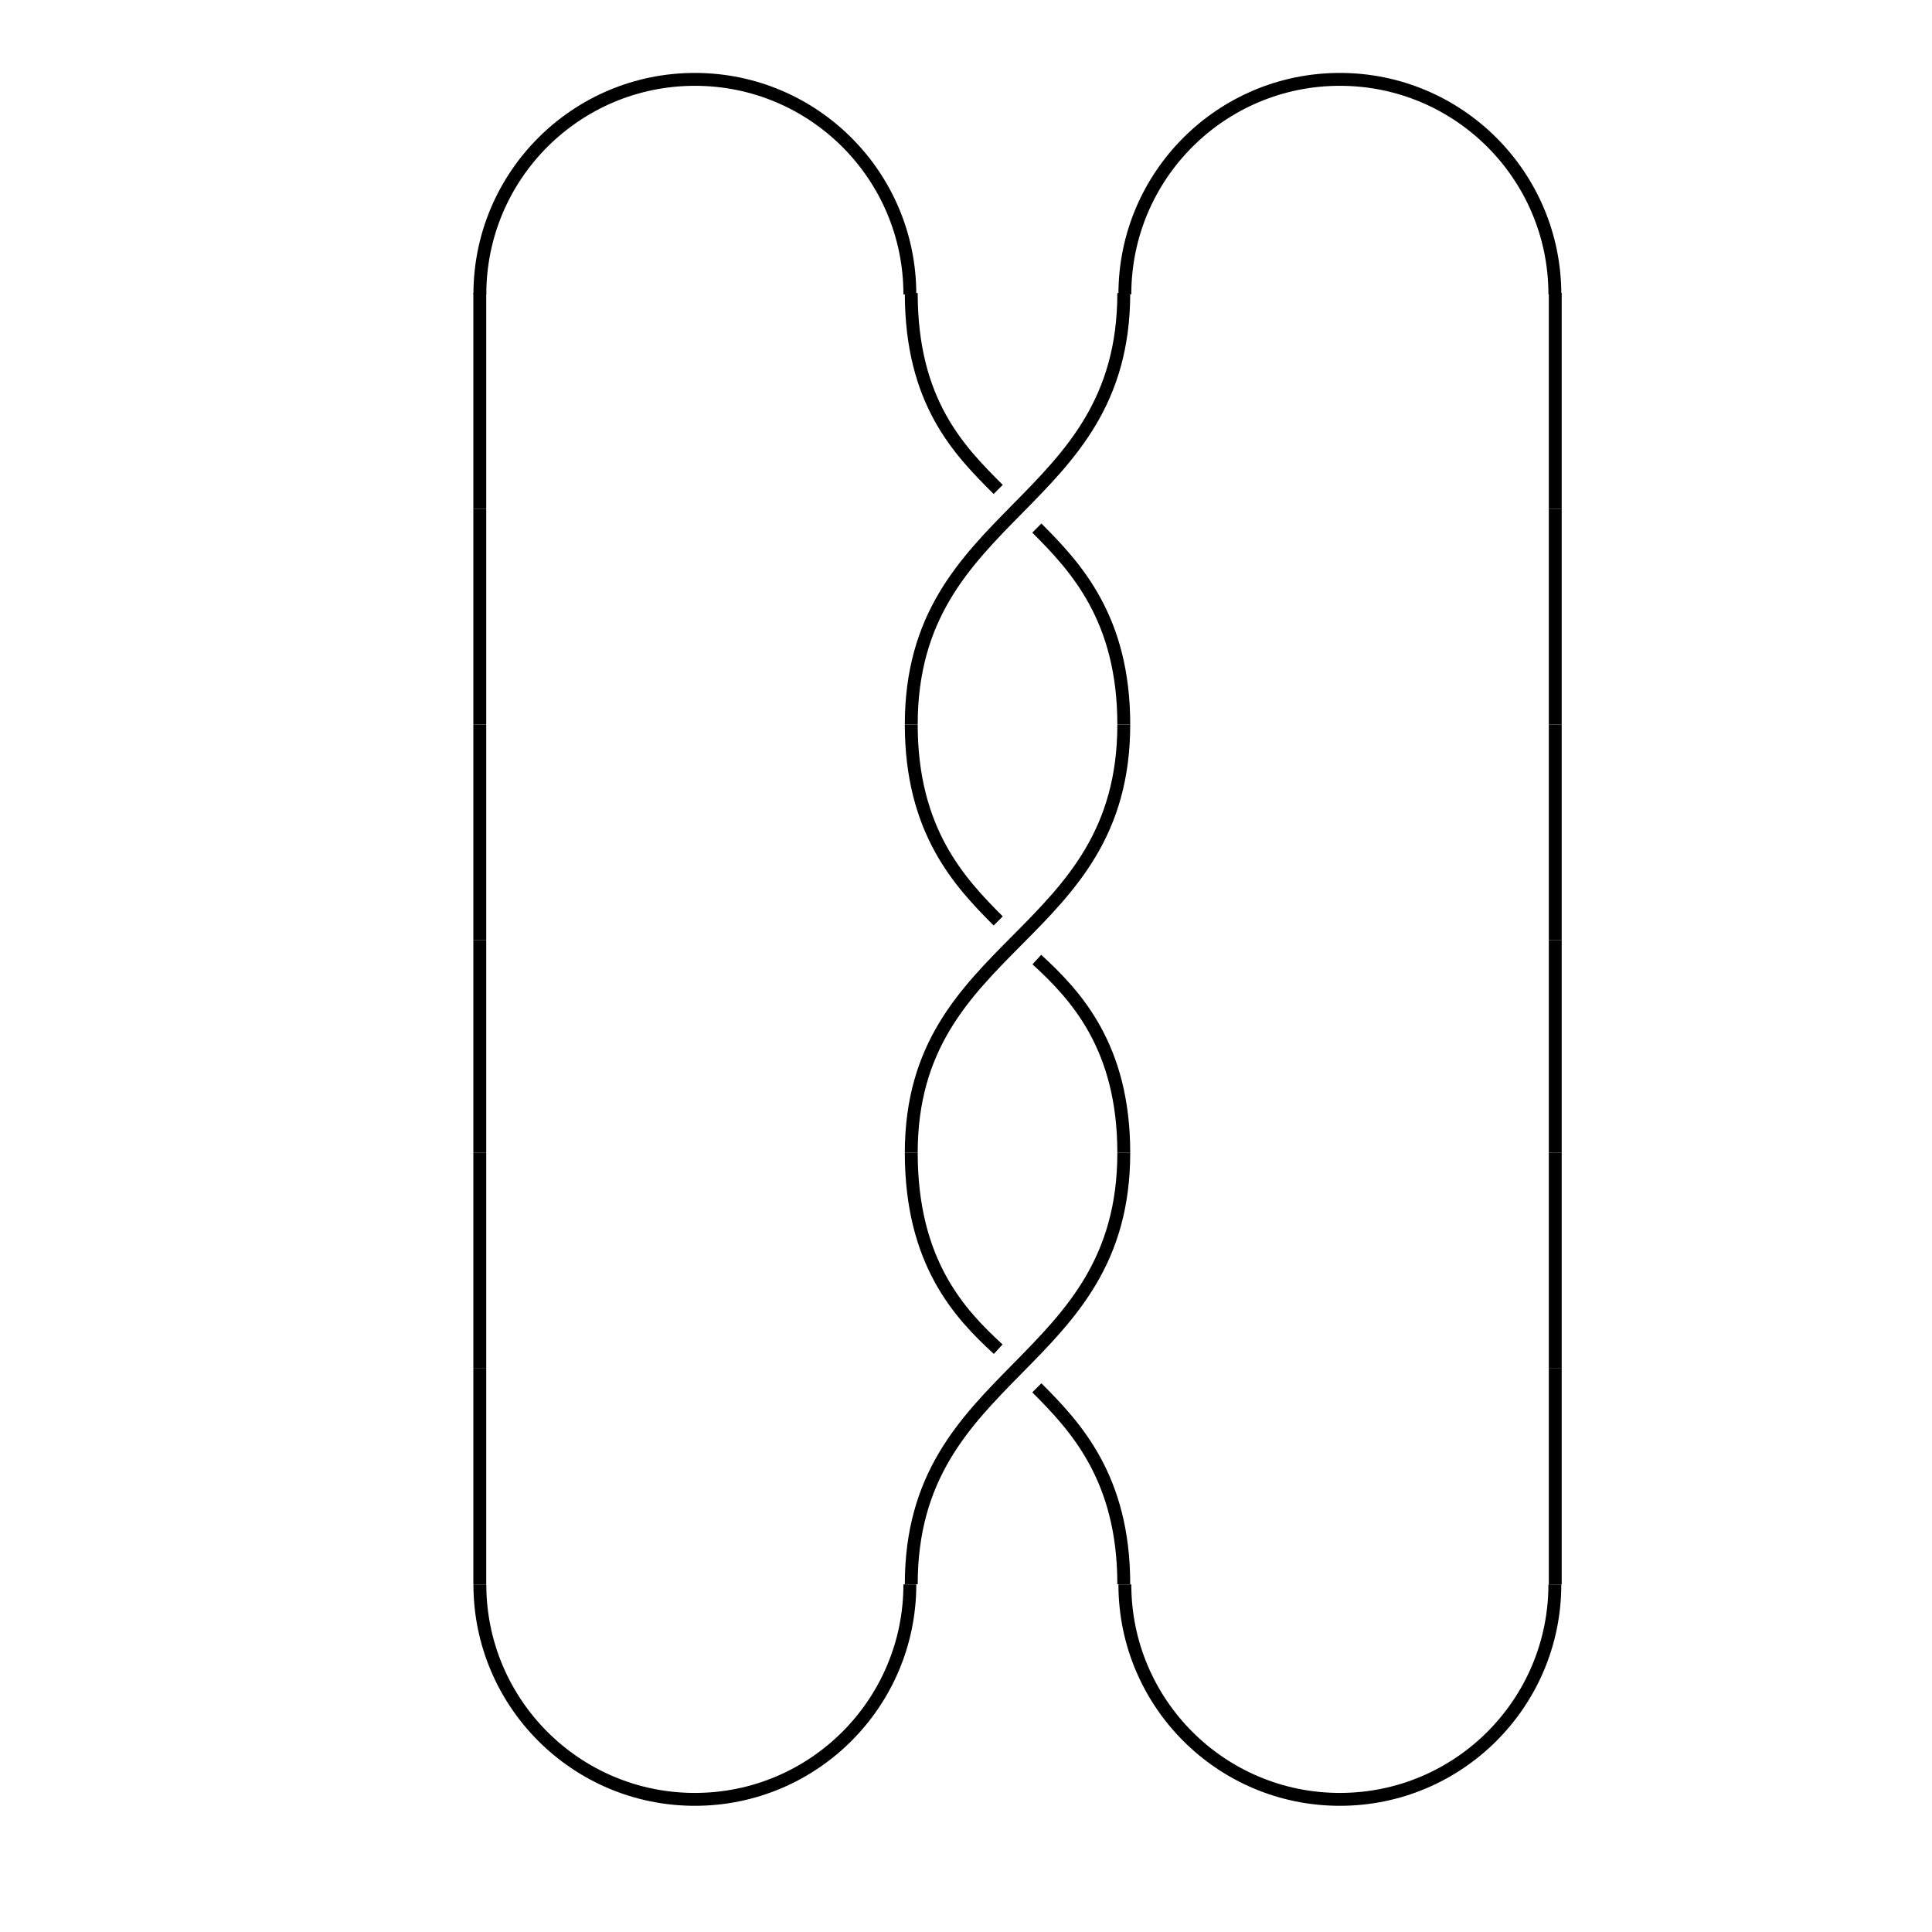
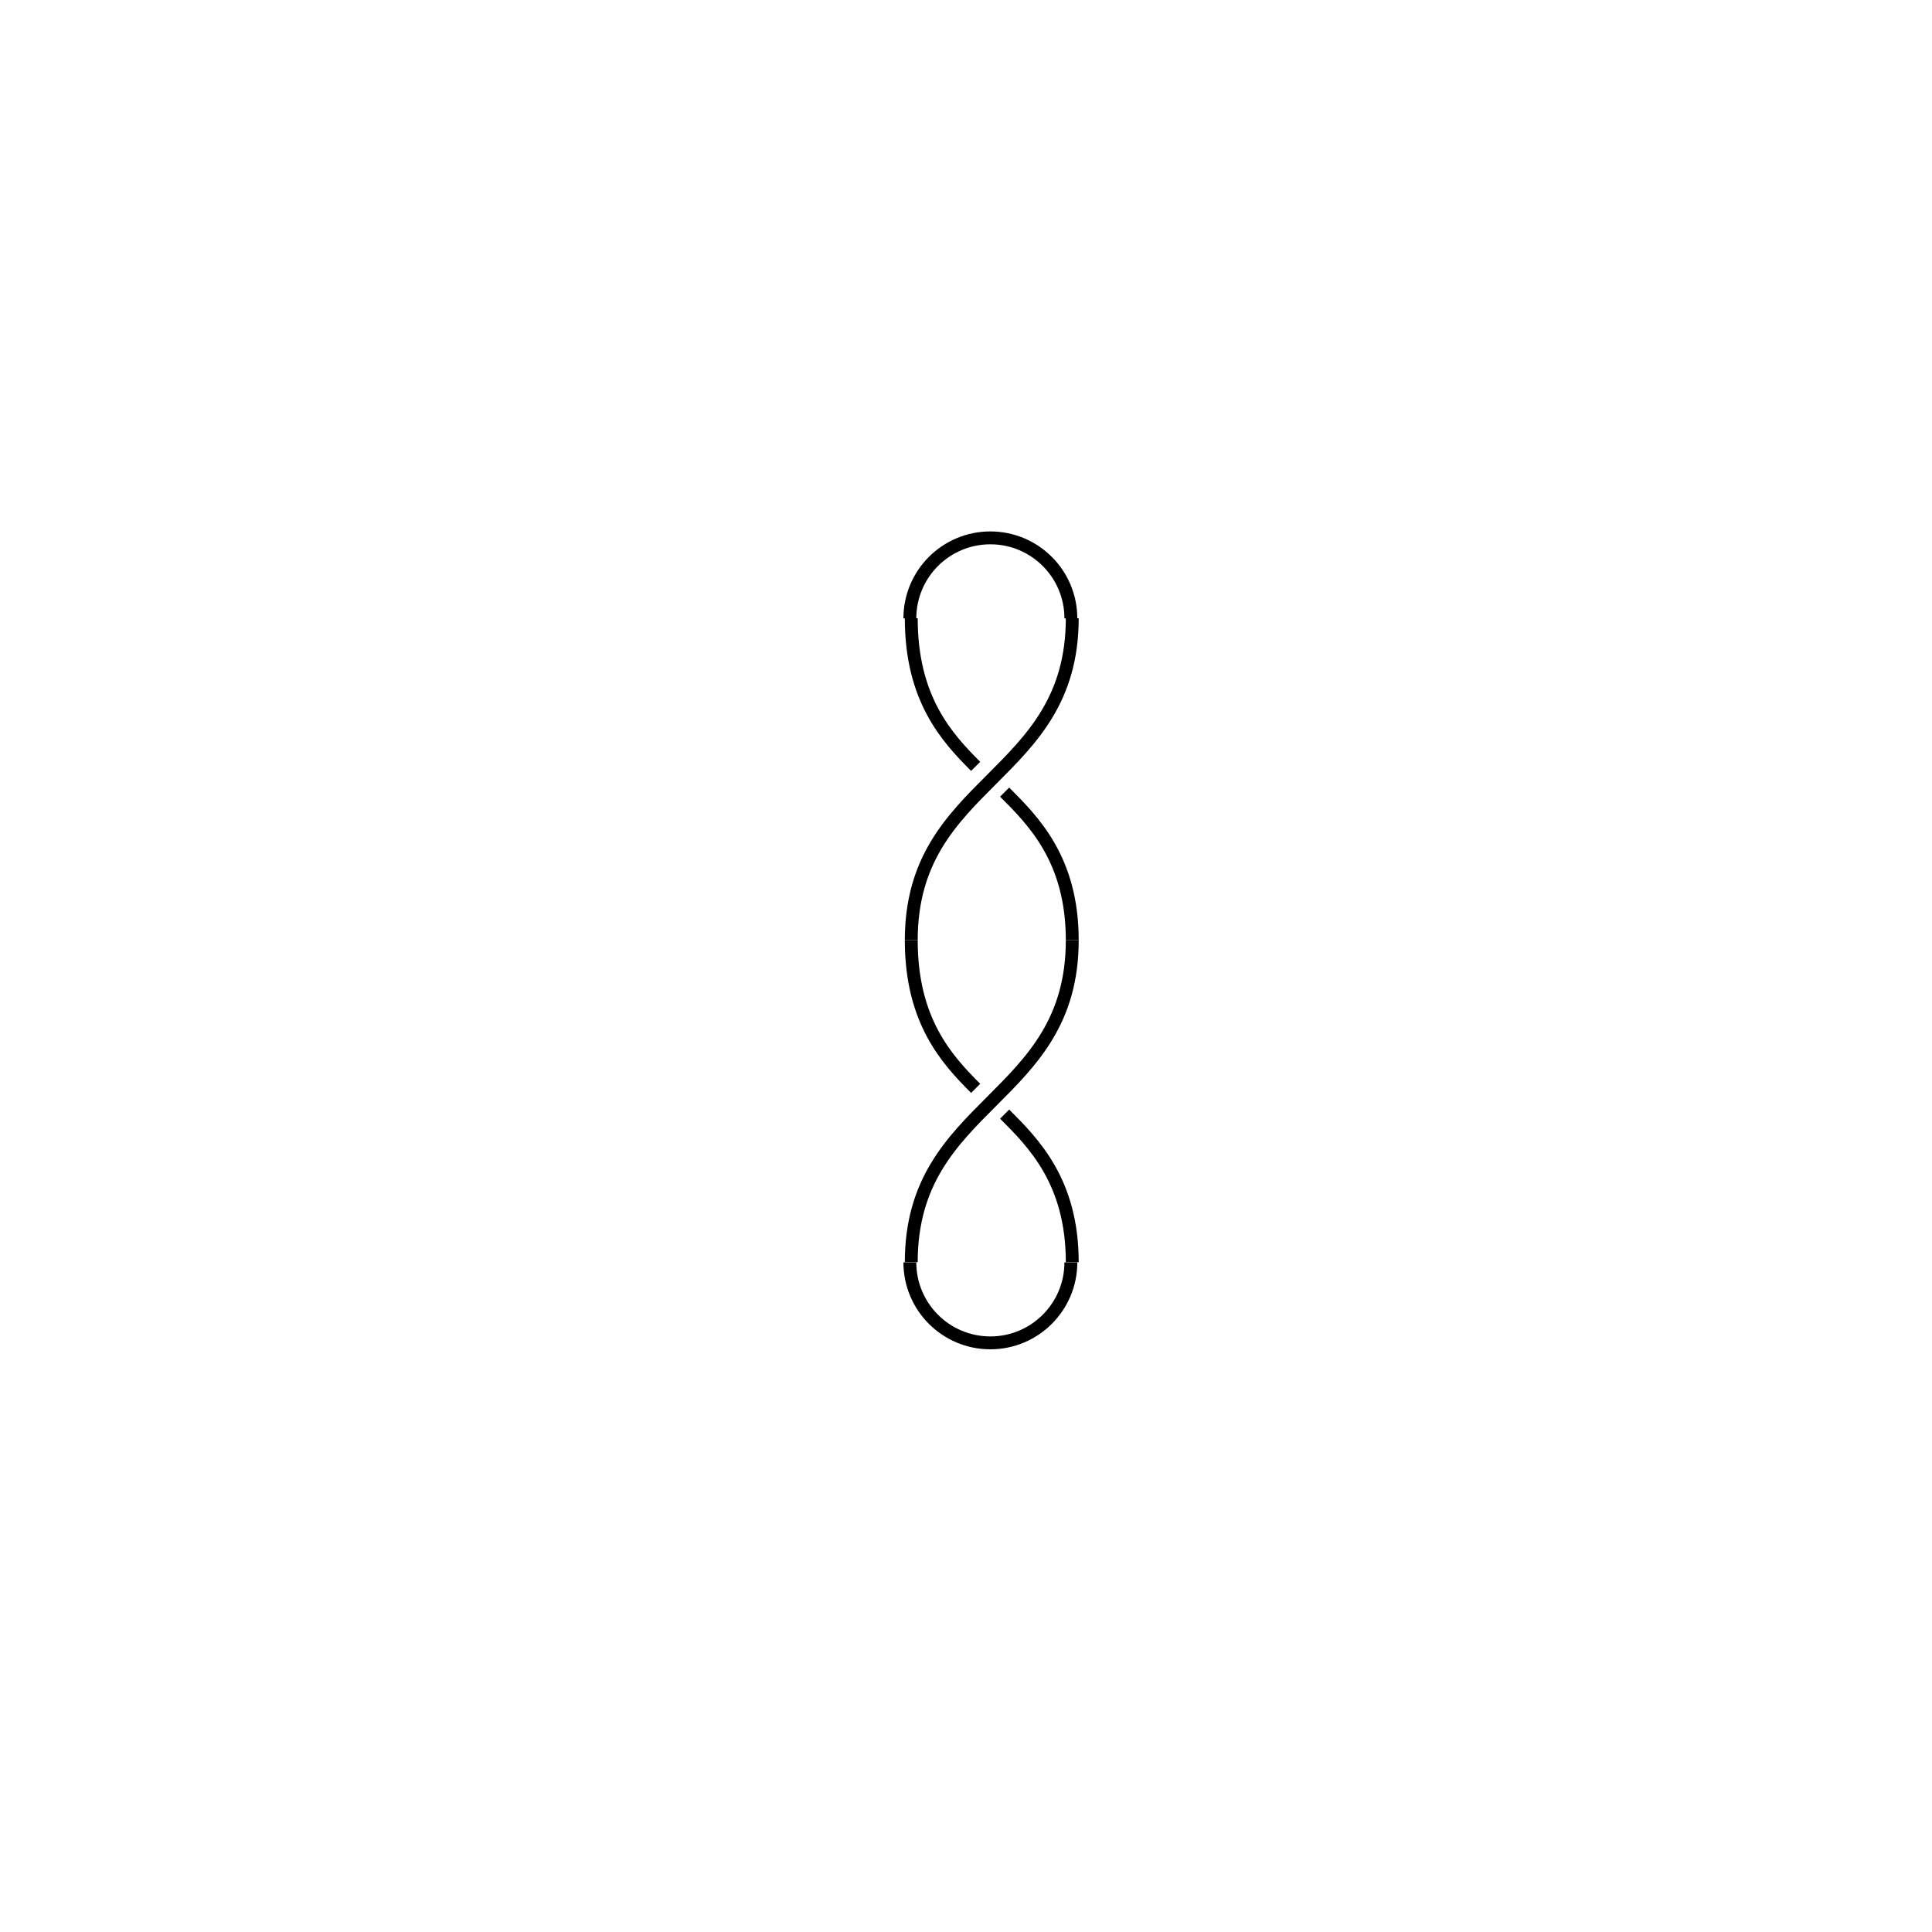
<svg xmlns="http://www.w3.org/2000/svg" width="600" height="600" viewbox="0 0 600 600">
-   <path d="M322,431 C334,443 349,459 349,492" fill="none" stroke-width="4" stroke="black" />
-   <path d="M310,419 C298,408 283,392 283,358" fill="none" stroke-width="4" stroke="black" />
-   <path d="M283,492 C283,425 349,425 349,358" fill="none" stroke-width="4" stroke="black" />
-   <path d="M322,298 C334,309 349,325 349,358" fill="none" stroke-width="4" stroke="black" />
-   <path d="M310,286 C298,274 283,258 283,225" fill="none" stroke-width="4" stroke="black" />
-   <path d="M283,358 C283,292 349,292 349,225" fill="none" stroke-width="4" stroke="black" />
-   <path d="M322,164 C334,176 349,192 349,225" fill="none" stroke-width="4" stroke="black" />
-   <path d="M310,152 C298,140 283,125 283,91" fill="none" stroke-width="4" stroke="black" />
-   <path d="M283,225 C283,158 349,158 349,91" fill="none" stroke-width="4" stroke="black" />
-   <path d="M149.026 91.419           A66.77 66.77 0 0 1 282.566 91.419" fill="none" stroke="black" stroke-width="4" />
-   <line x1="149" y1="91" x2="149" y2="158" style="stroke:black;stroke-width:4" />
-   <line x1="149" y1="158" x2="149" y2="225" style="stroke:black;stroke-width:4" />
-   <line x1="149" y1="225" x2="149" y2="292" style="stroke:black;stroke-width:4" />
-   <line x1="149" y1="292" x2="149" y2="358" style="stroke:black;stroke-width:4" />
-   <line x1="149" y1="358" x2="149" y2="425" style="stroke:black;stroke-width:4" />
-   <line x1="149" y1="425" x2="149" y2="492" style="stroke:black;stroke-width:4" />
-   <path d="M282.566 492.04           A66.77 66.77 0 0 1 149.026 492.04" fill="none" stroke="black" stroke-width="4" />
-   <path d="M482.876 492.04           A66.77 66.77 0 0 1 349.336 492.04" fill="none" stroke="black" stroke-width="4" />
-   <line x1="483" y1="492" x2="483" y2="425" style="stroke:black;stroke-width:4" />
-   <line x1="483" y1="425" x2="483" y2="358" style="stroke:black;stroke-width:4" />
-   <line x1="483" y1="358" x2="483" y2="292" style="stroke:black;stroke-width:4" />
-   <line x1="483" y1="292" x2="483" y2="225" style="stroke:black;stroke-width:4" />
-   <line x1="483" y1="225" x2="483" y2="158" style="stroke:black;stroke-width:4" />
-   <line x1="483" y1="158" x2="483" y2="91" style="stroke:black;stroke-width:4" />
-   <path d="M349.336 91.419           A66.77 66.77 0 0 1 482.876 91.419" fill="none" stroke="black" stroke-width="4" />
+   <path d="M312,346 C321,355 333,367 333,392" fill="none" stroke-width="4" stroke="black" />
+   <path d="M303,338 C294,329 283,317 283,292" fill="none" stroke-width="4" stroke="black" />
+   <path d="M283,392 C283,342 333,342 333,292" fill="none" stroke-width="4" stroke="black" />
+   <path d="M312,246 C321,255 333,267 333,292" fill="none" stroke-width="4" stroke="black" />
+   <path d="M303,238 C294,229 283,217 283,192" fill="none" stroke-width="4" stroke="black" />
+   <path d="M283,292 C283,242 333,242 333,192" fill="none" stroke-width="4" stroke="black" />
+   <path d="M282.566 192.04           A25 25 0 0 1 332.566 192.04" fill="none" stroke="black" stroke-width="4" />
+   <path d="M332.566 392.04           A25 25 0 0 1 282.566 392.04" fill="none" stroke="black" stroke-width="4" />
</svg>
